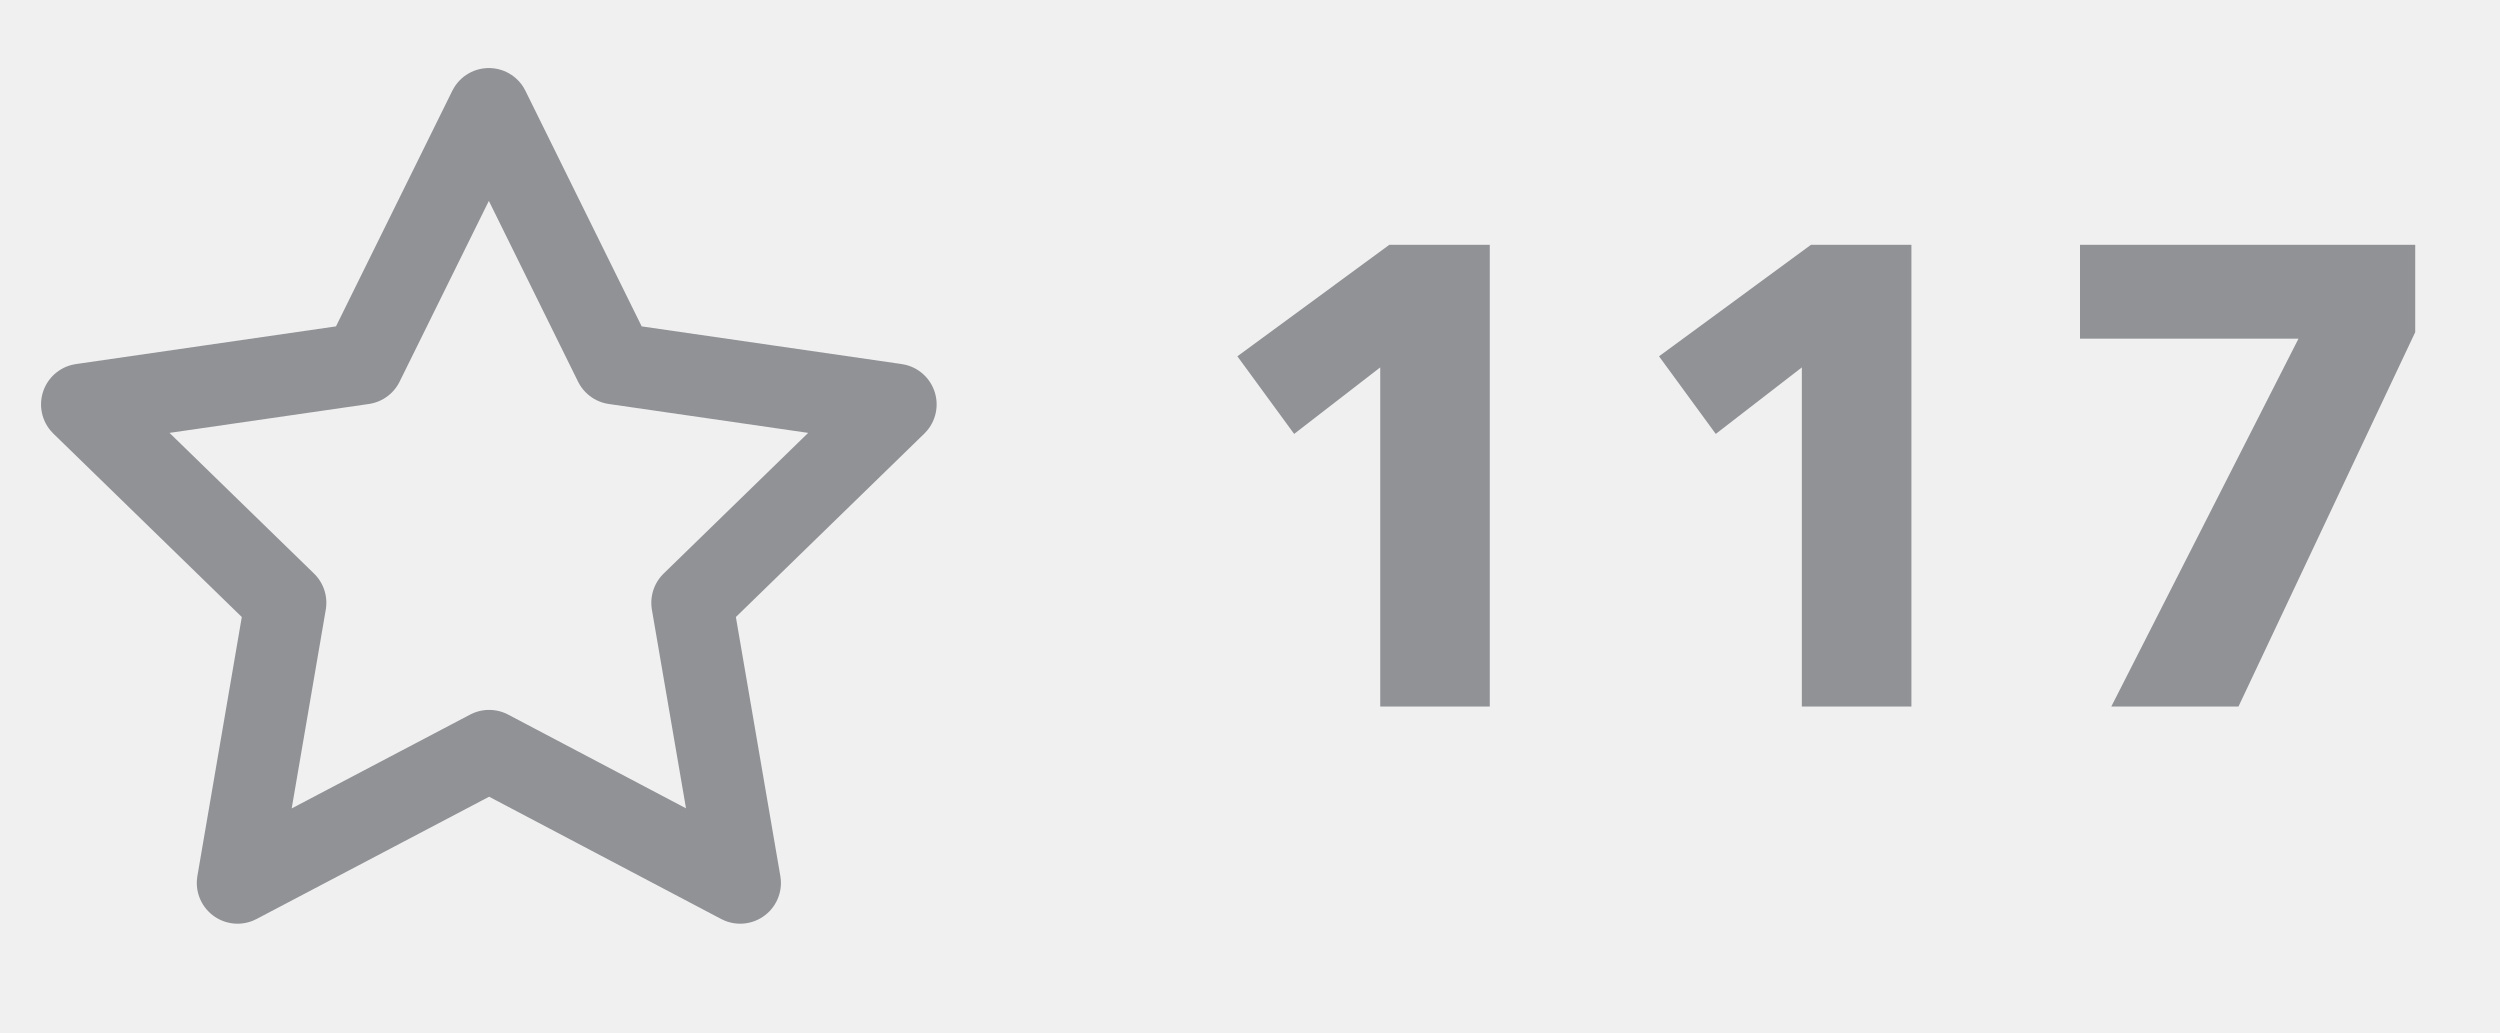
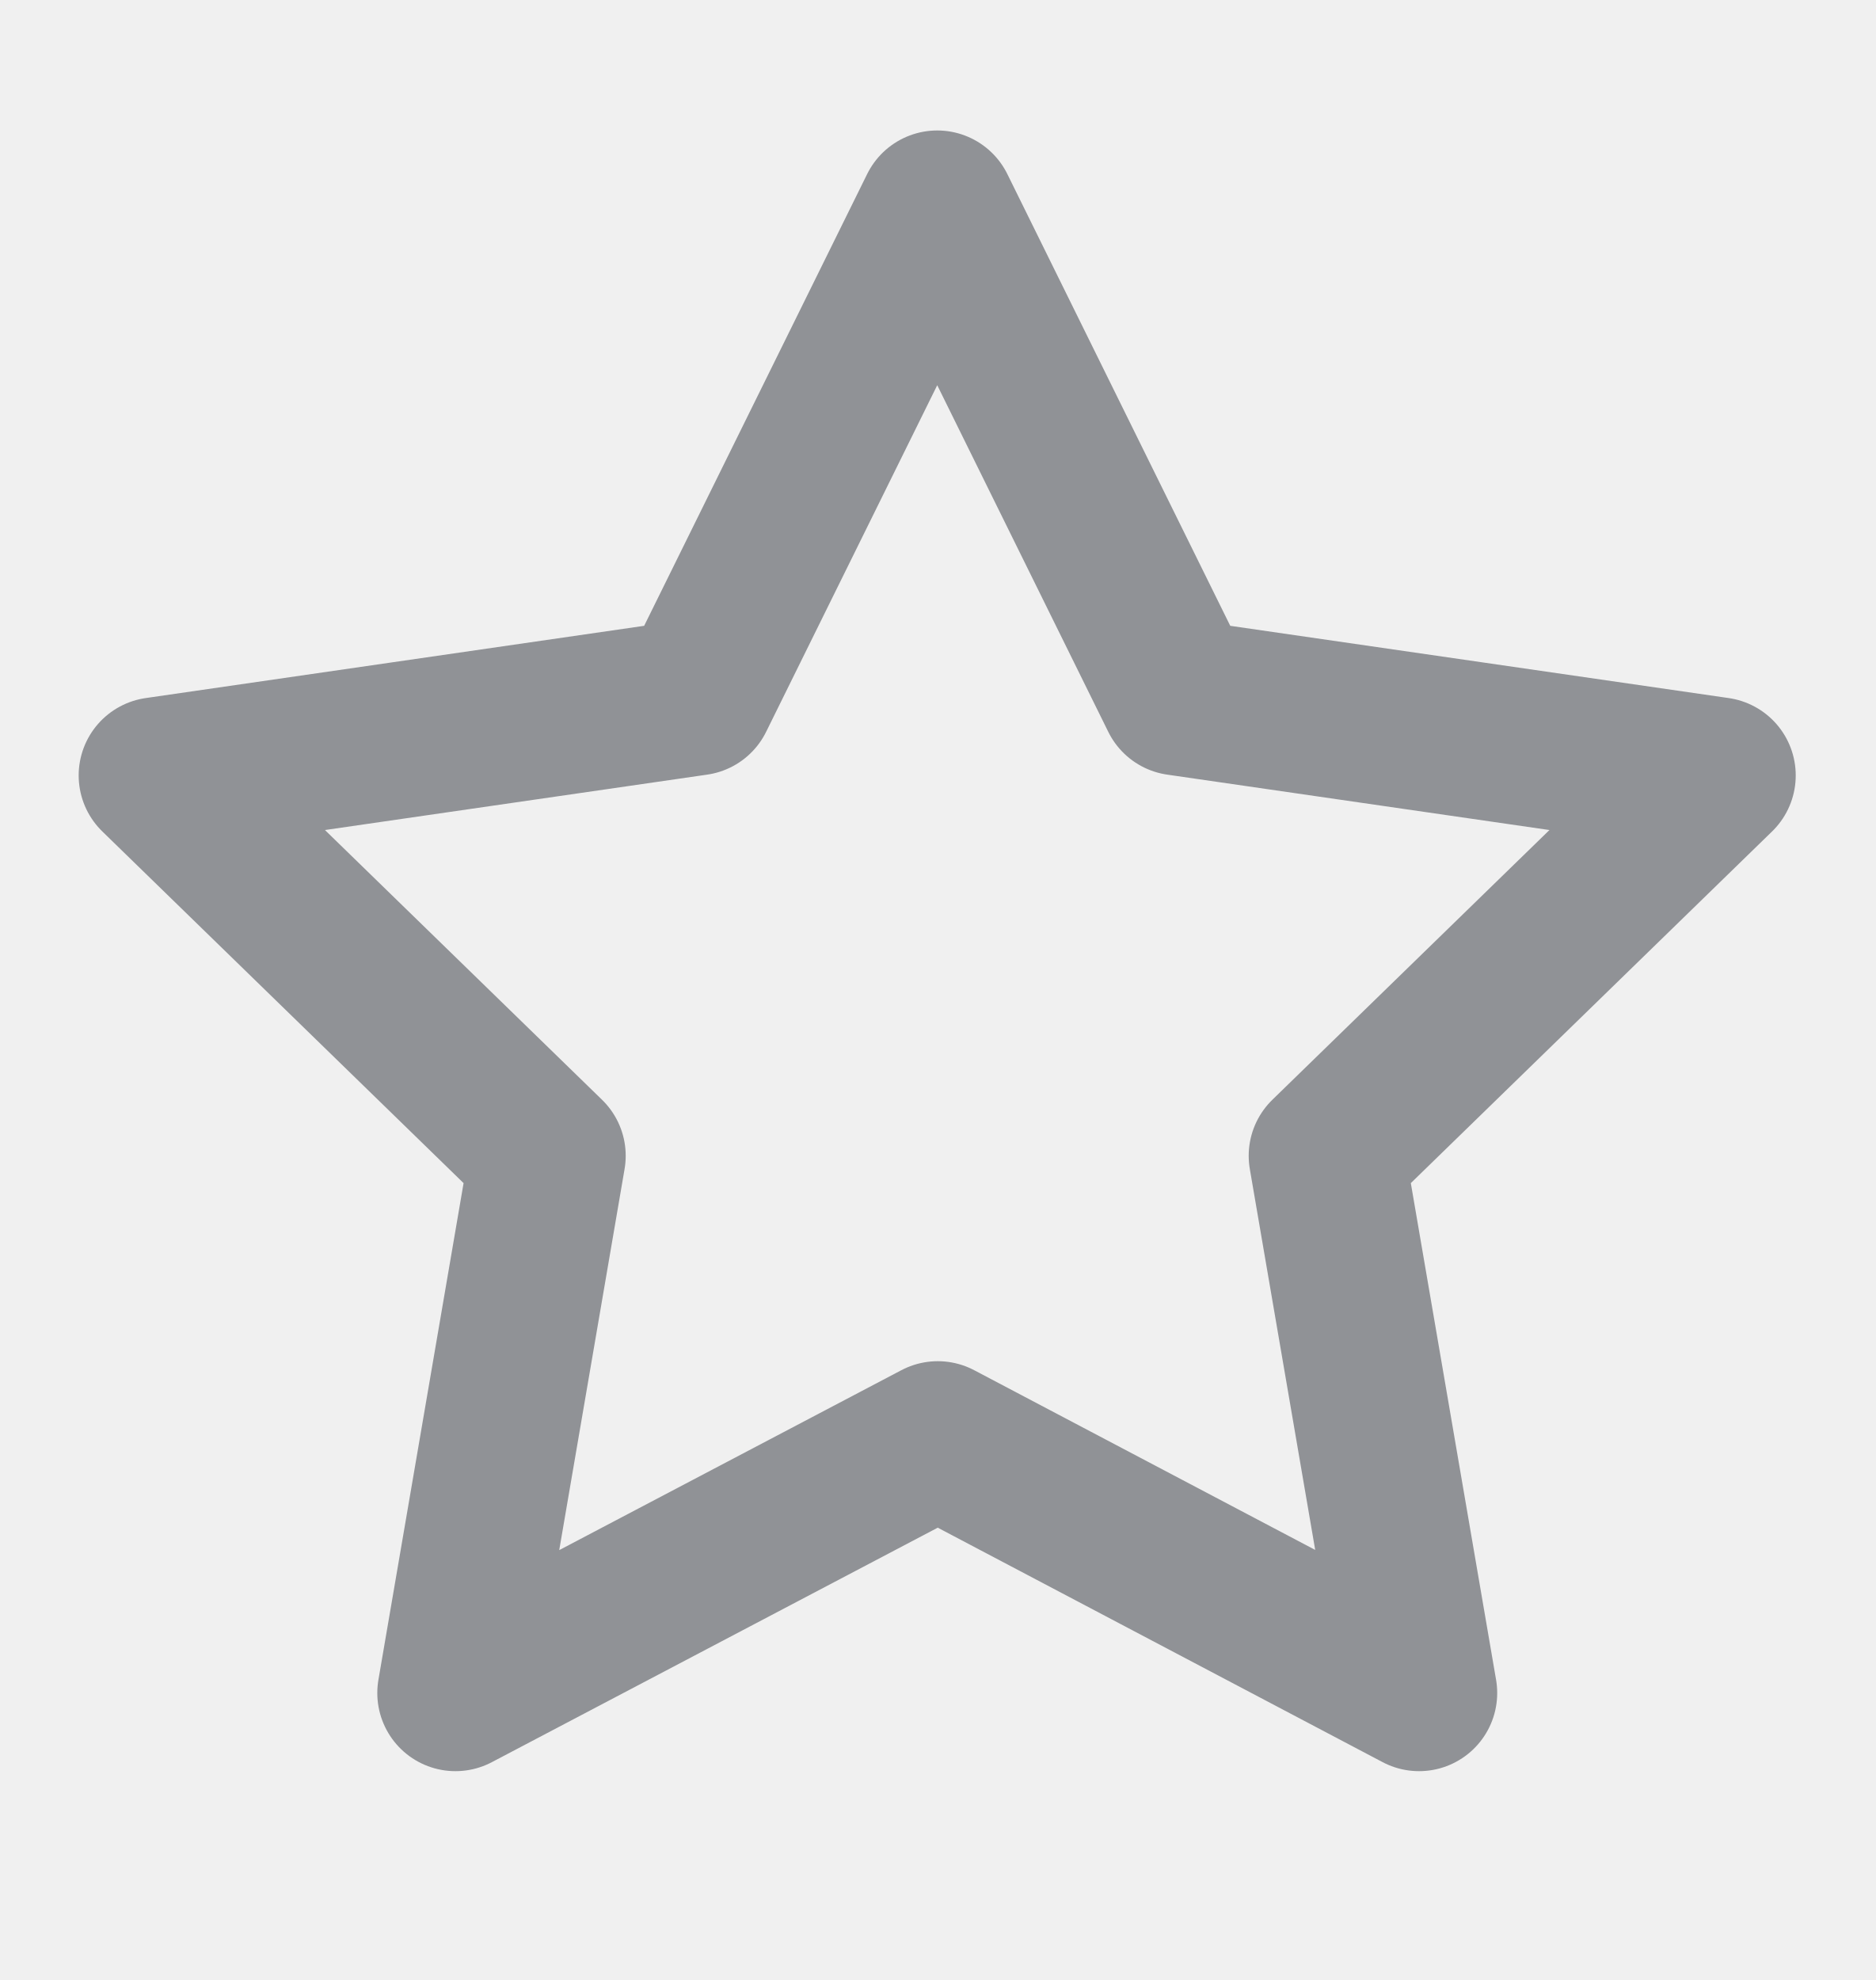
- <svg xmlns="http://www.w3.org/2000/svg" width="46" height="19" viewBox="0 0 46 19" fill="none">
-   <path d="M9 13.812L4.371 16.246L5.255 11.091L1.505 7.441L6.68 6.691L8.995 2.002L11.309 6.691L16.484 7.441L12.734 11.091L13.619 16.246L9 13.812Z" stroke="#909296" stroke-width="1.5" stroke-linecap="round" stroke-linejoin="round" />
-   <path d="M25.396 13V6.76L23.812 7.984L22.768 6.556L25.564 4.504H27.412V13H25.396ZM33.154 13V6.76L31.57 7.984L30.526 6.556L33.322 4.504H35.17V13H33.154ZM41.188 13H38.848L42.292 6.232H38.272V4.504H44.44V6.112L41.188 13Z" fill="#909296" />
+ <svg xmlns="http://www.w3.org/2000/svg" width="18" height="19" viewBox="0 0 18 19" fill="none">
+   <g clip-path="url(#clip0_4289_735)">
+     <path d="M9 13.812L4.371 16.246L5.255 11.091L1.505 7.441L6.68 6.691L8.995 2.002L11.309 6.691L16.484 7.441L12.734 11.091L13.619 16.246L9 13.812Z" stroke="#909296" stroke-width="1.5" stroke-linecap="round" stroke-linejoin="round" />
+   </g>
+   <defs>
+     <clipPath id="clip0_4289_735">
+       <rect width="18" height="18" fill="white" transform="translate(0 0.5)" />
+     </clipPath>
+   </defs>
</svg>
